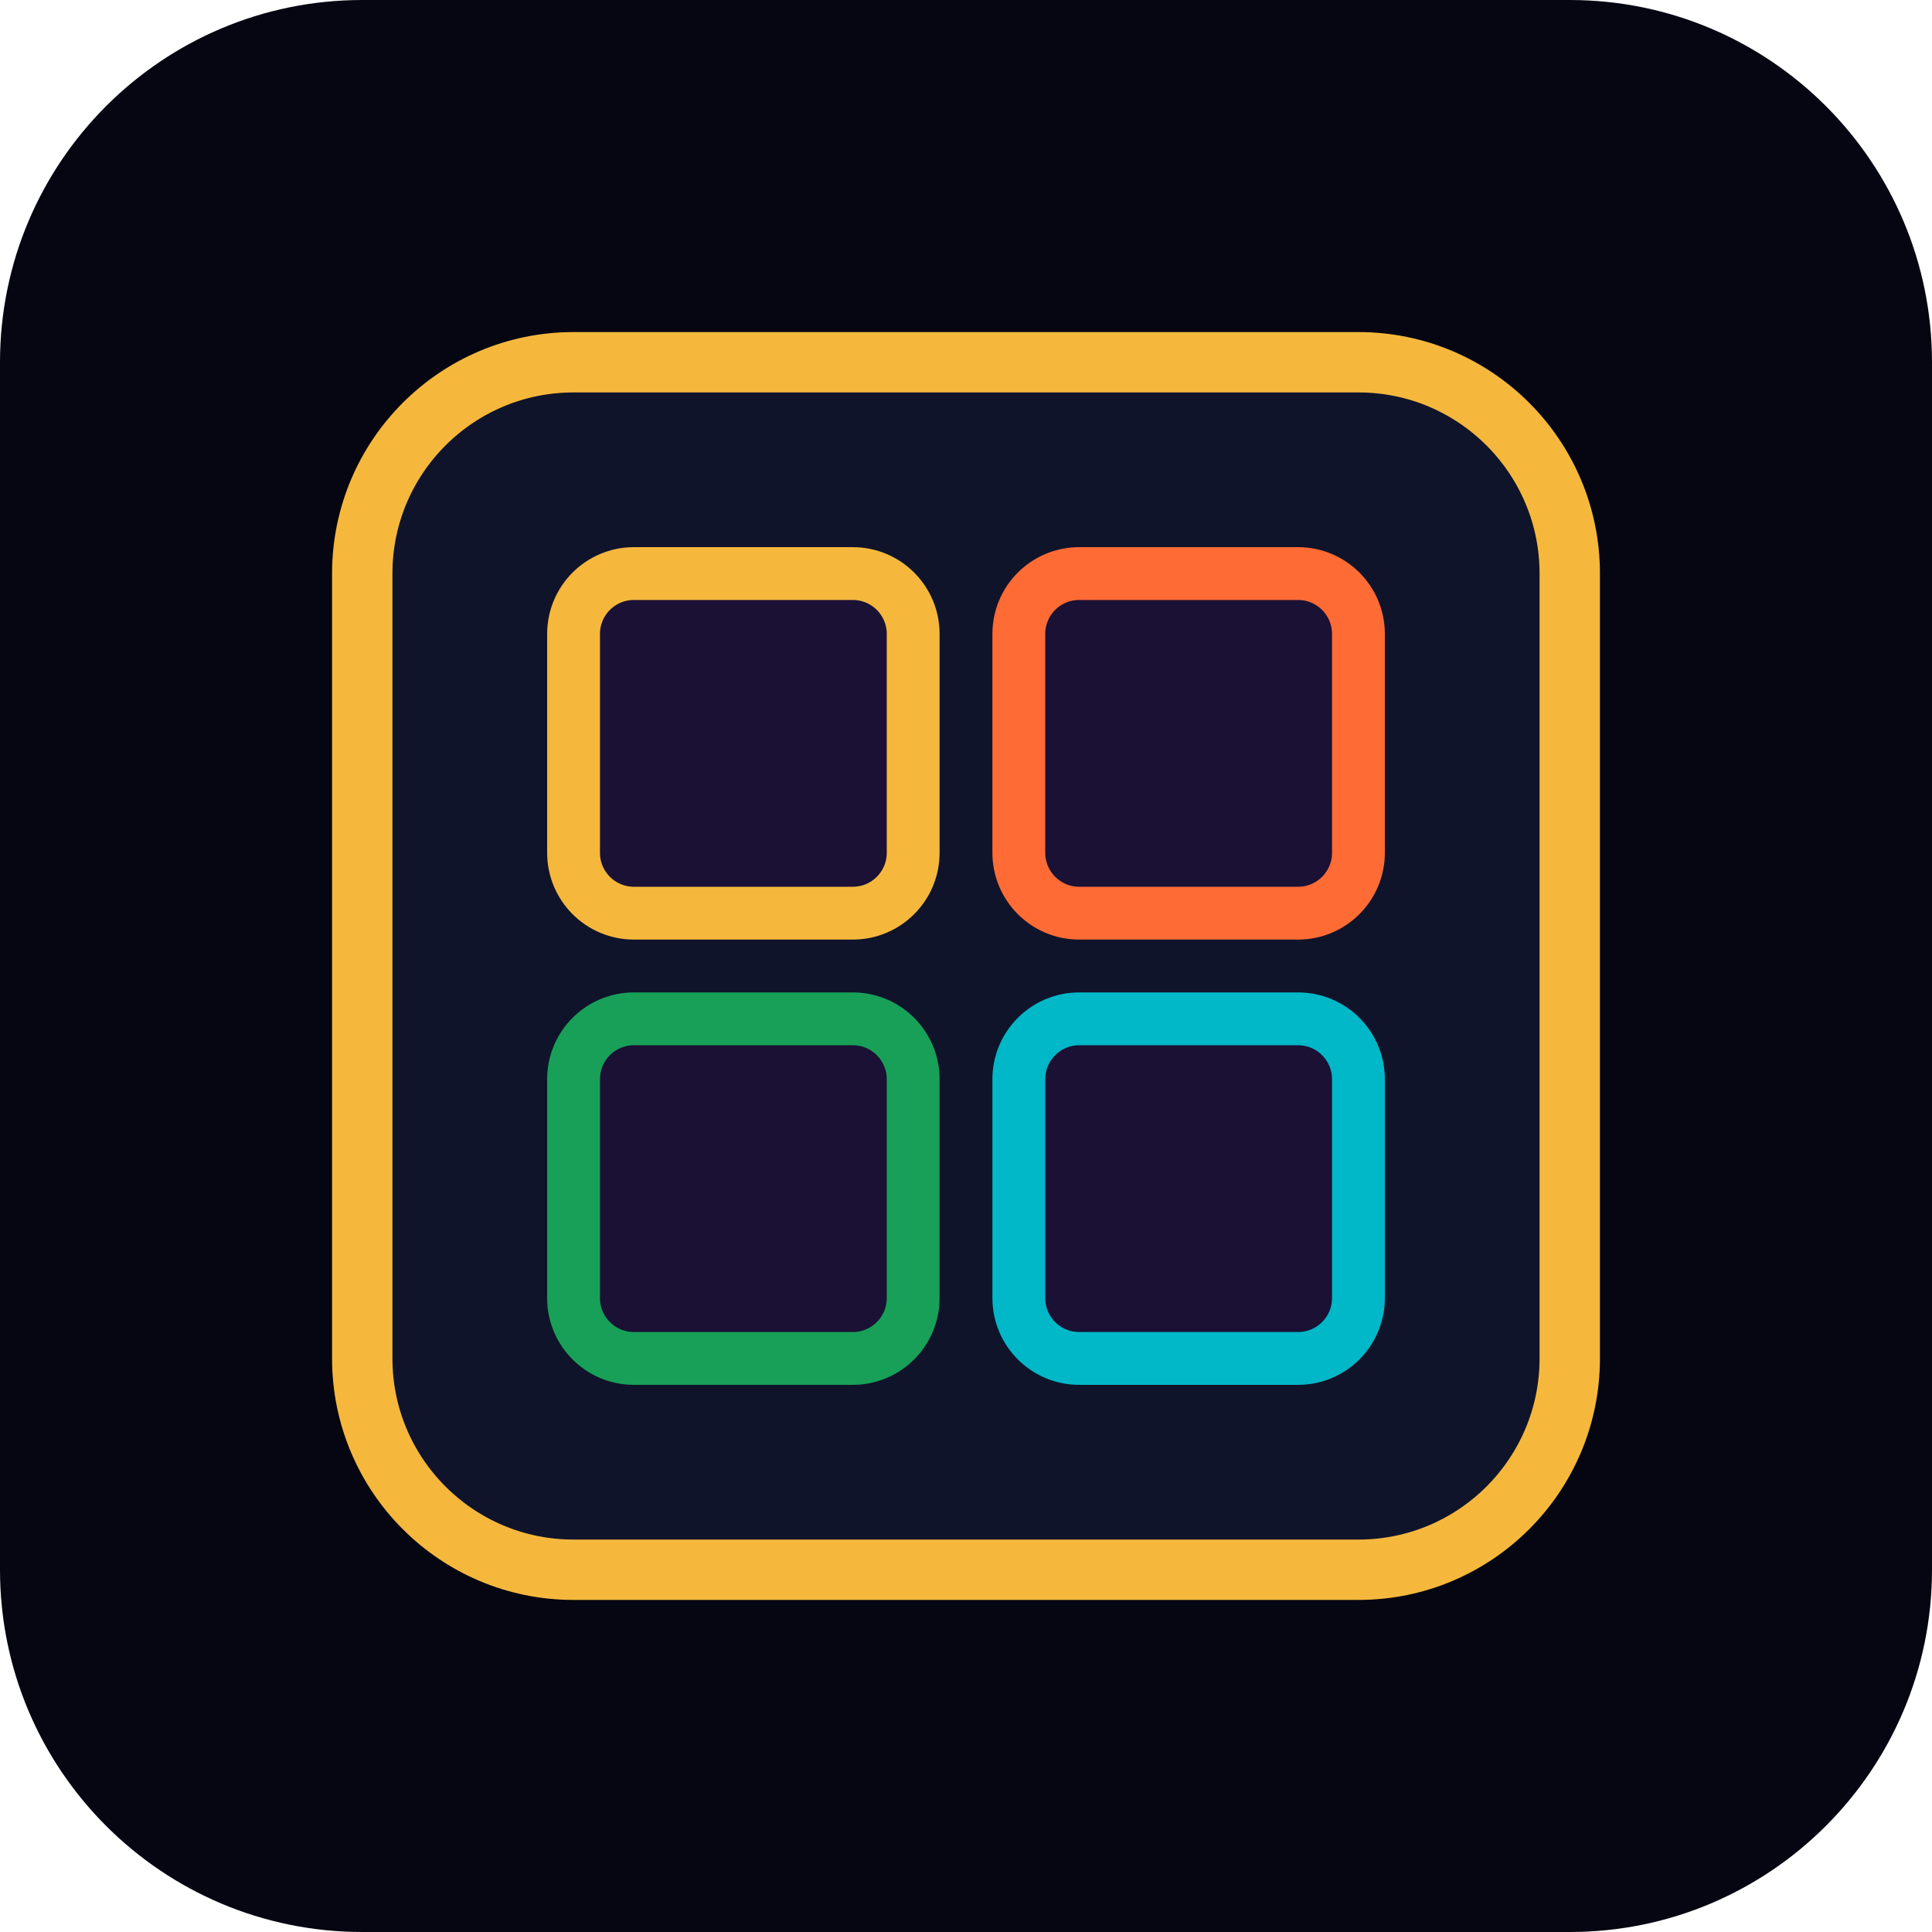
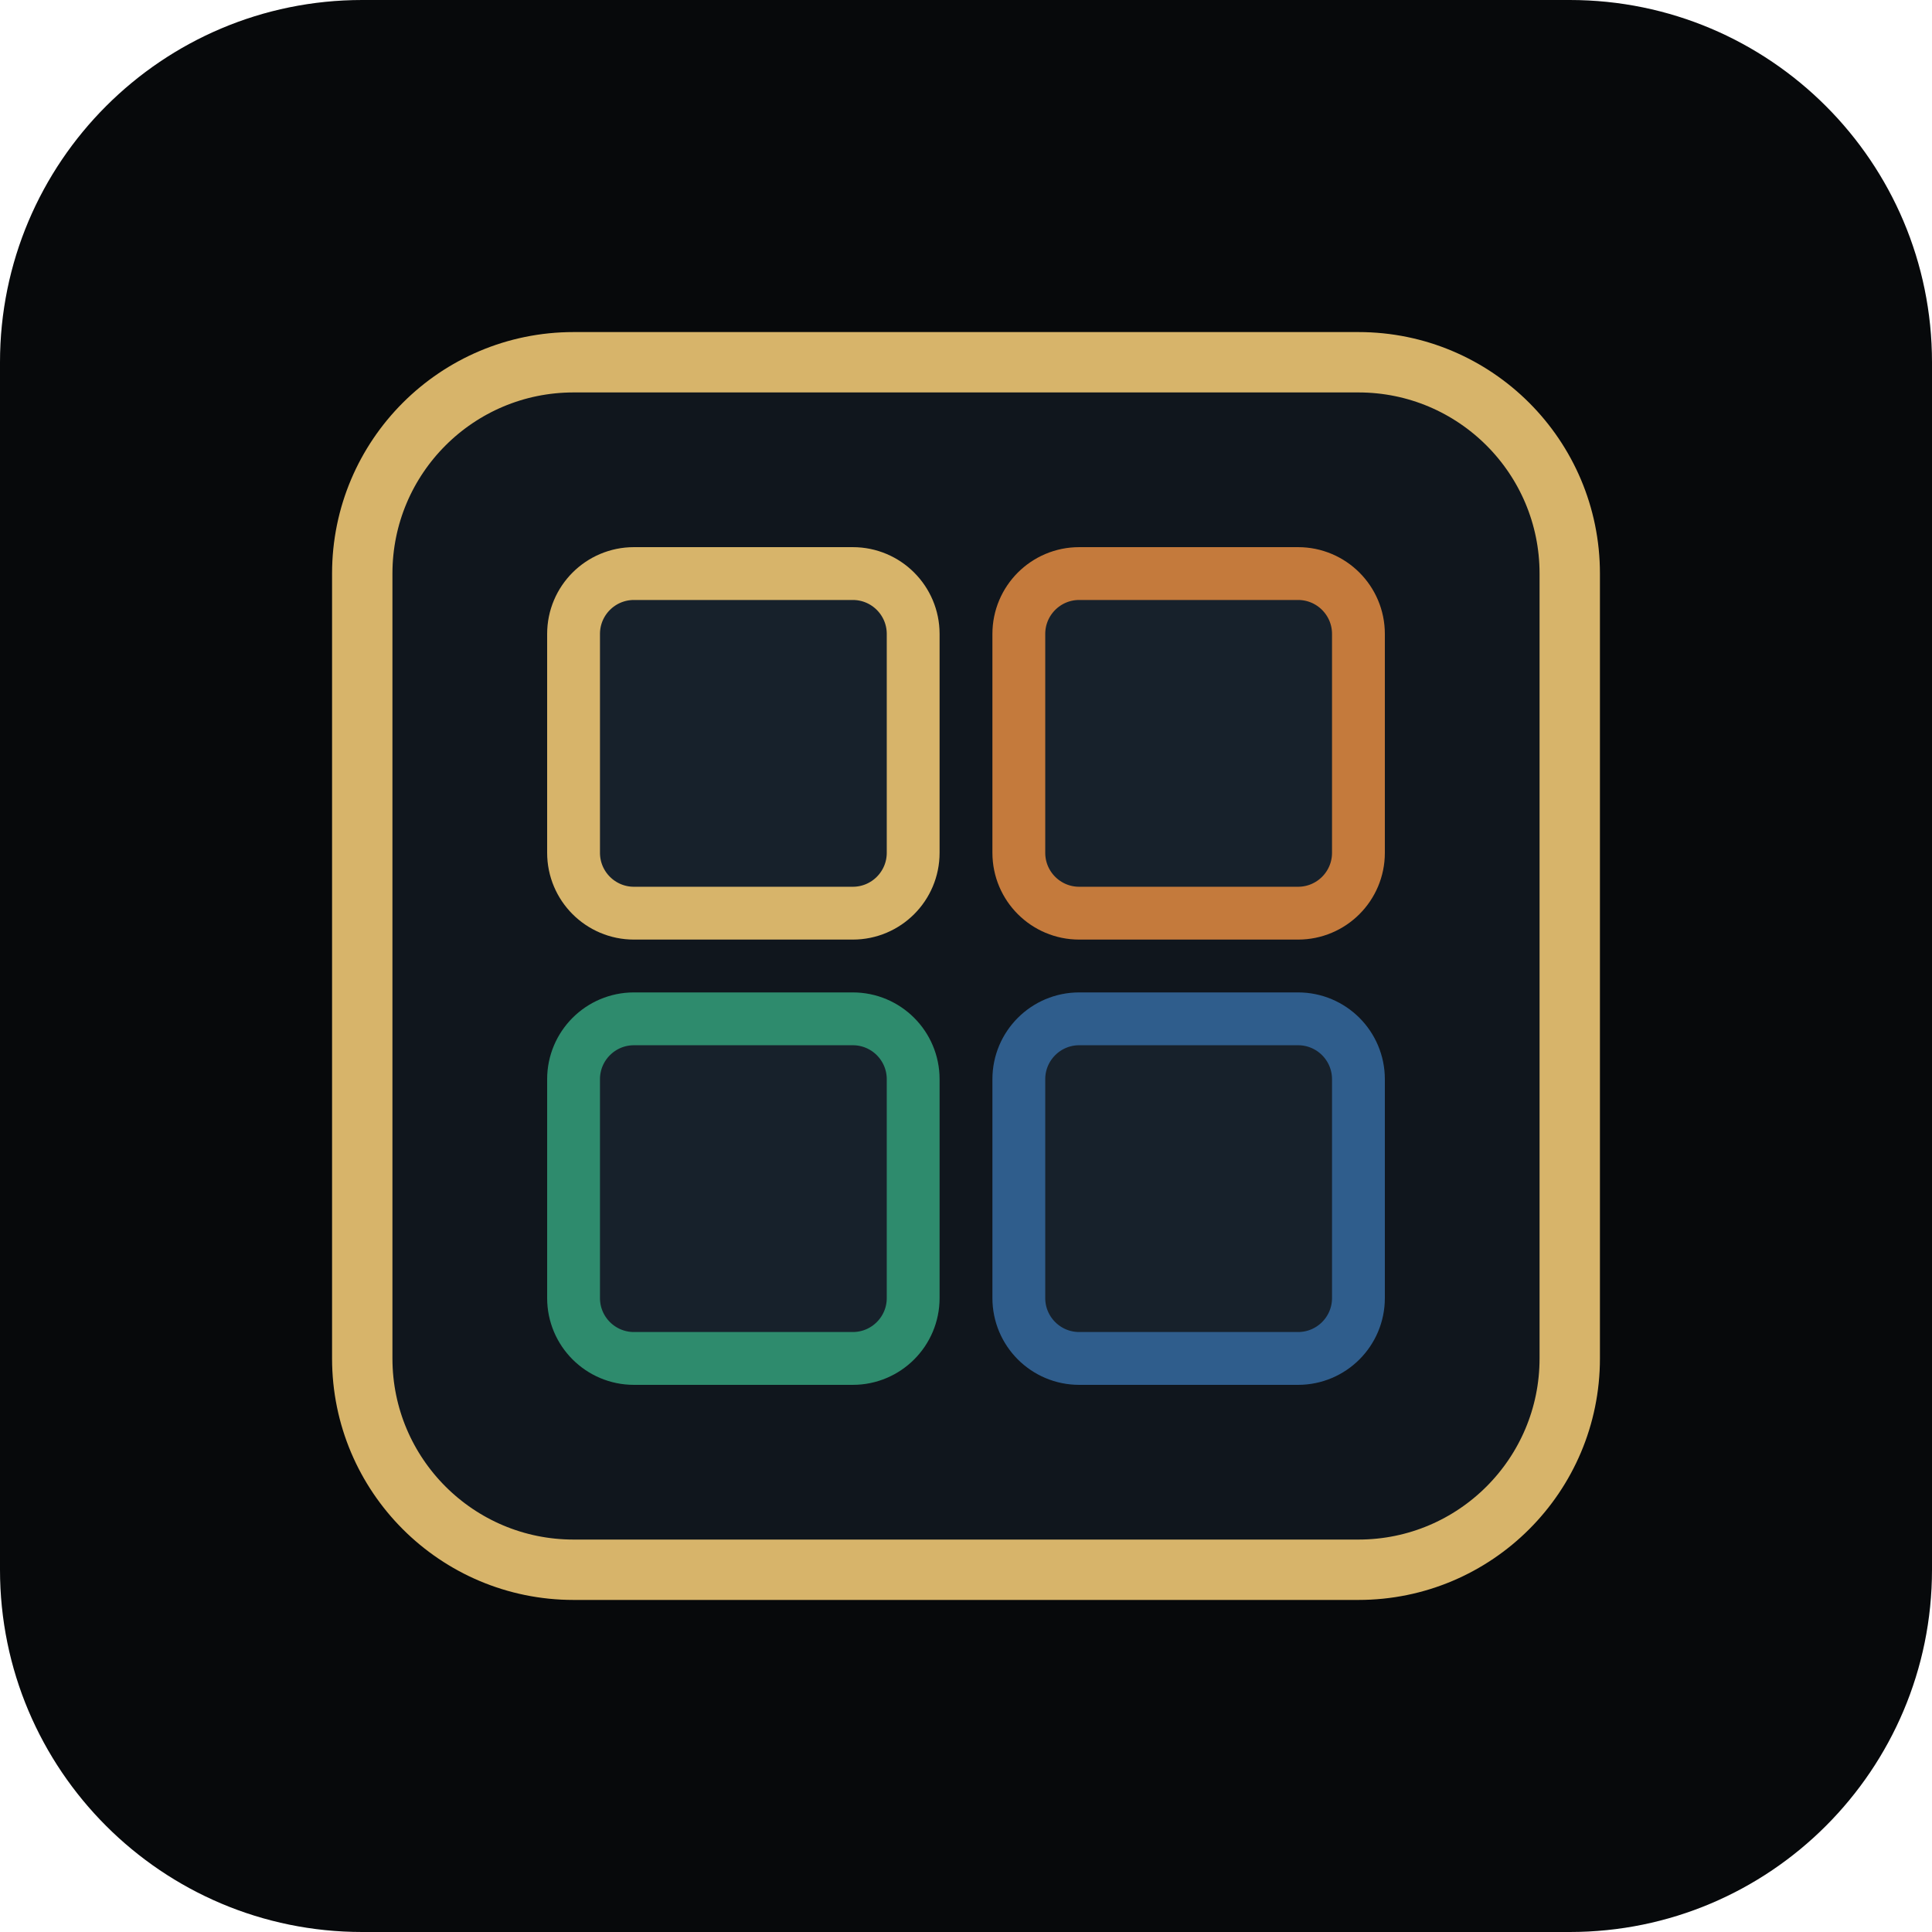
<svg xmlns="http://www.w3.org/2000/svg" viewBox="0 0 256 256" role="img" aria-labelledby="title desc">
-   <rect width="256" height="256" rx="48" fill="#050611" />
-   <rect x="48" y="48" width="160" height="160" rx="28" fill="#10142a" stroke="#f5b83d" stroke-width="8" />
-   <rect x="76" y="76" width="45" height="45" rx="8" fill="#1a1134" stroke="#f5b83d" stroke-width="7" />
-   <rect x="135" y="76" width="45" height="45" rx="8" fill="#1a1134" stroke="#ff6b35" stroke-width="7" />
-   <rect x="76" y="135" width="45" height="45" rx="8" fill="#1a1134" stroke="#18a058" stroke-width="7" />
-   <rect x="135" y="135" width="45" height="45" rx="8" fill="#1a1134" stroke="#00b8c8" stroke-width="7" />
+   <rect width="256" height="256" rx="48" fill="#07090b" />
+   <rect x="48" y="48" width="160" height="160" rx="28" fill="#10161d" stroke="#d7b46a" stroke-width="8" />
+   <rect x="76" y="76" width="45" height="45" rx="8" fill="#17212b" stroke="#d7b46a" stroke-width="7" />
+   <rect x="135" y="76" width="45" height="45" rx="8" fill="#17212b" stroke="#c47a3c" stroke-width="7" />
+   <rect x="76" y="135" width="45" height="45" rx="8" fill="#17212b" stroke="#2e8b6d" stroke-width="7" />
+   <rect x="135" y="135" width="45" height="45" rx="8" fill="#17212b" stroke="#2f5d8c" stroke-width="7" />
</svg>
